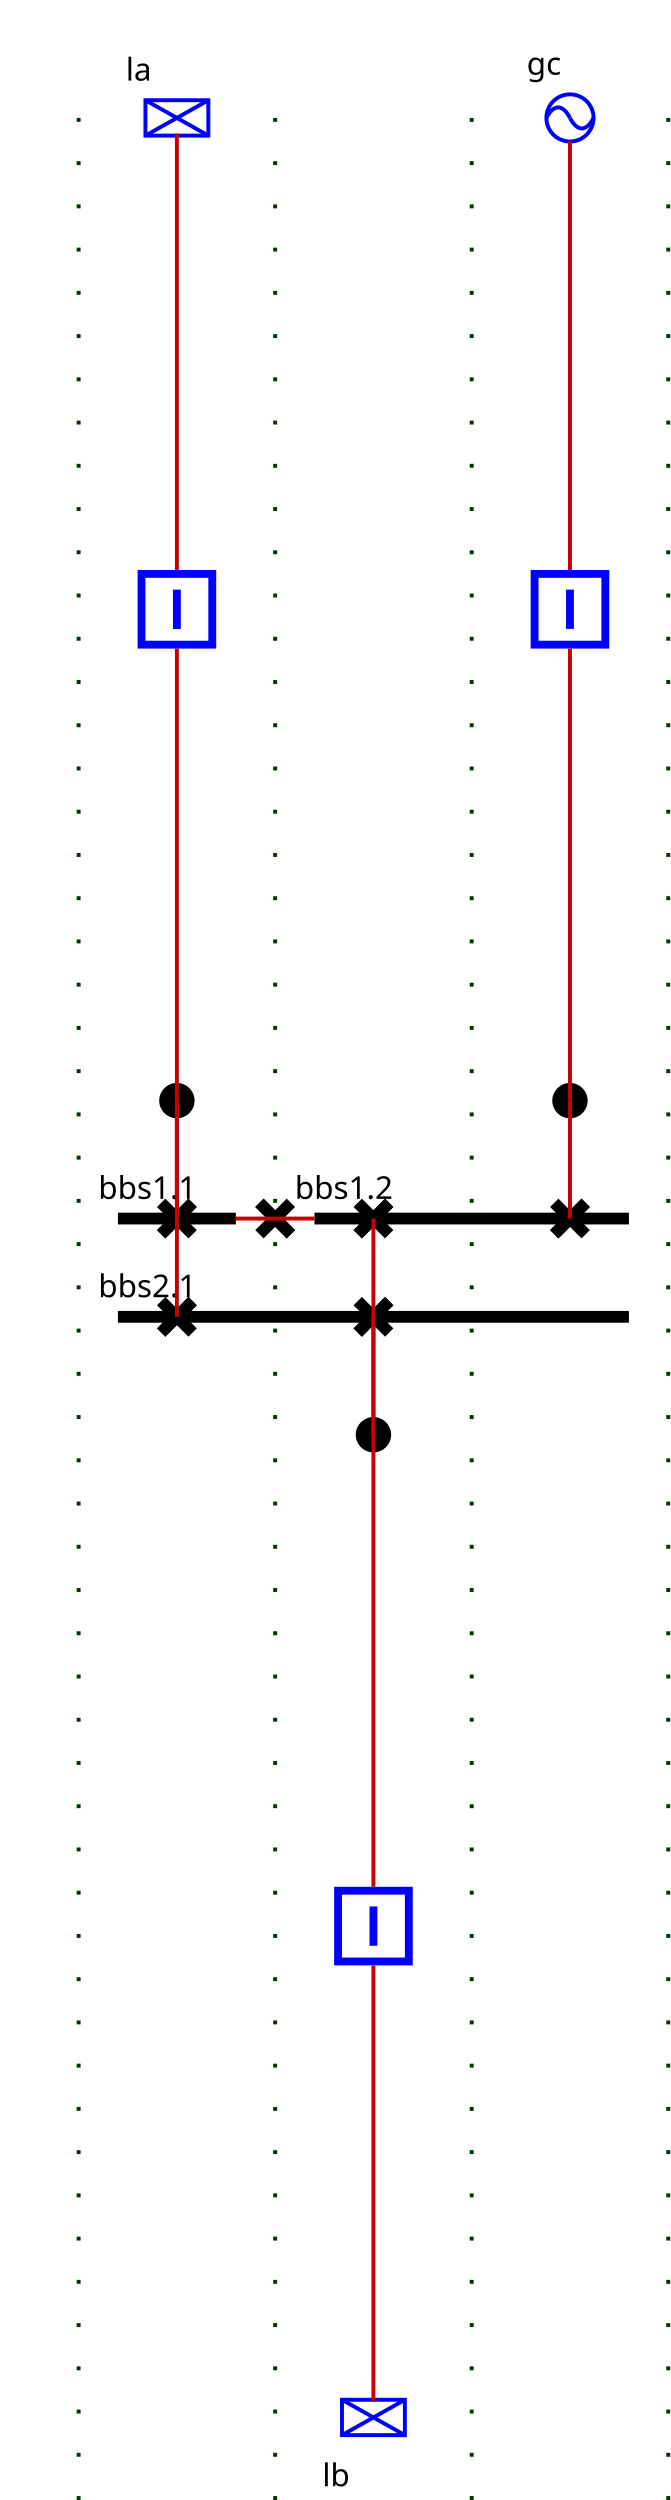
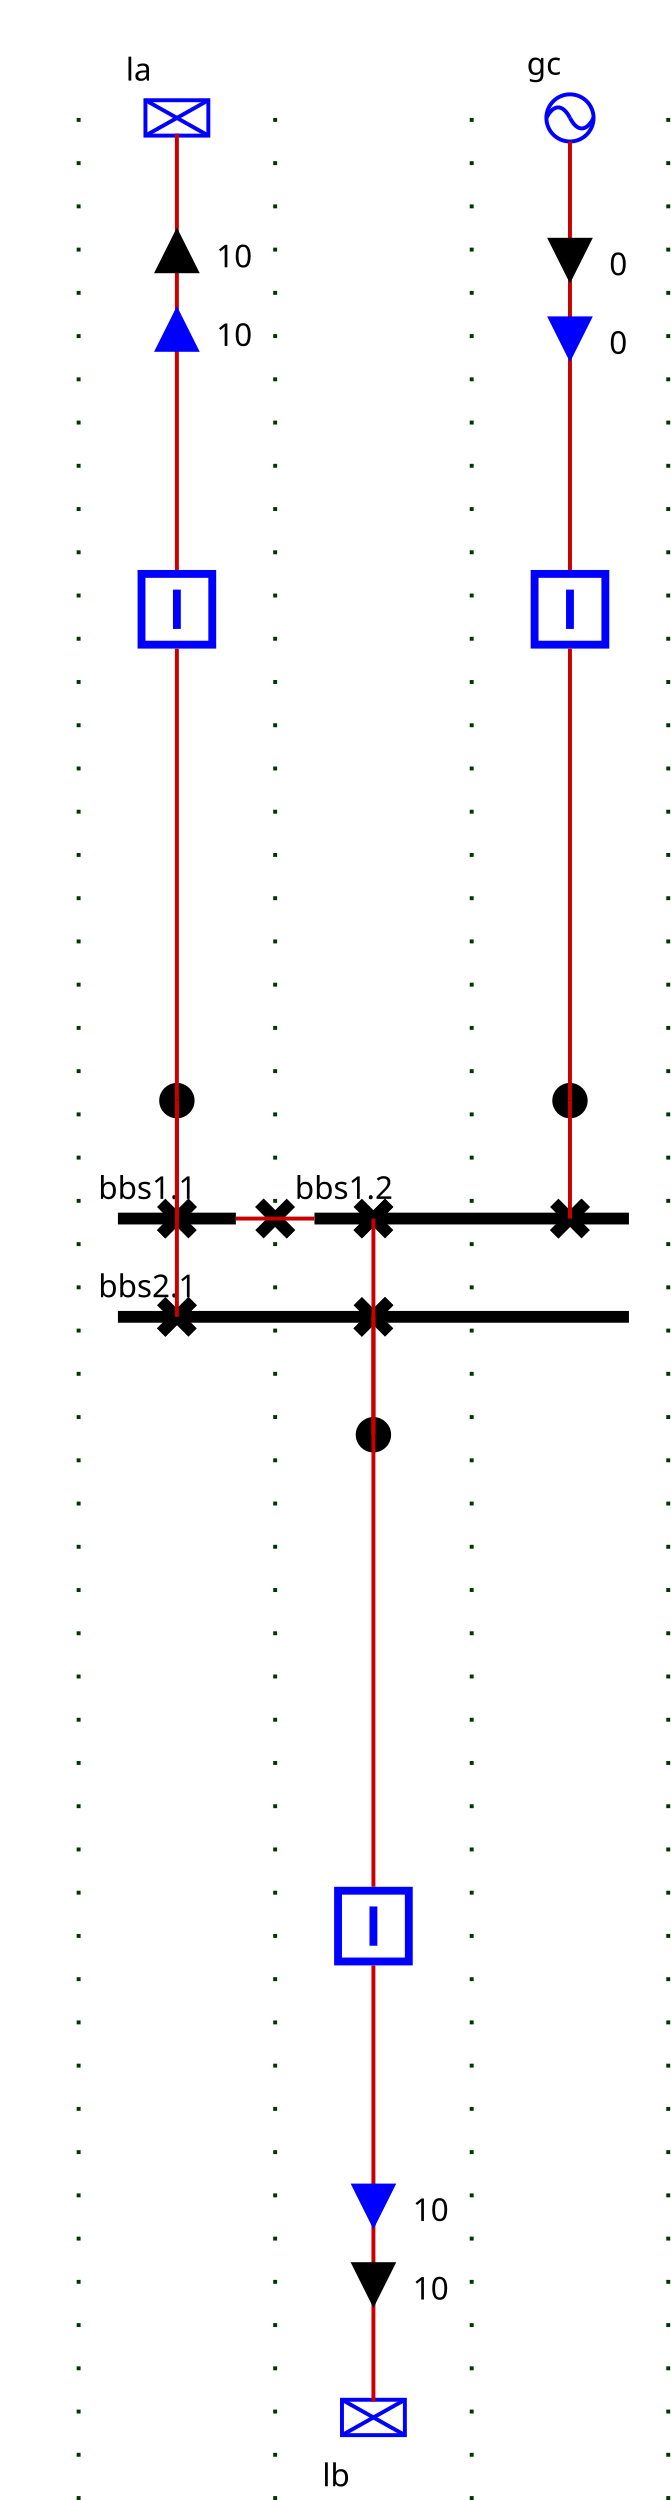
<svg xmlns="http://www.w3.org/2000/svg">
  <style>.substation-diagram {fill:rgb(255,255,255);stroke-width:1;fill-opacity:0;}.wire {stroke:rgb(200,0,0);stroke-width:1;}.grid {stroke:rgb(0,55,0);stroke-width:1;stroke-dasharray:1,10;}.bus {stroke:rgb(0,0,0);stroke-width:3;}.component-label {fill: black;color:black;stroke:none;fill-opacity:1;}.BUSBAR_SECTION{stroke:rgb(0,0,255);}

+ 
+ 
.BREAKER {
- 	stroke:rgb(0,0,255);
+ 
+     stroke:rgb(0,0,255);
+ 
    stroke-width:2;
+ 
    fill-opacity:1;
+ 
}

+ 
+ 
.DISCONNECTOR {
+ 
    stroke:rgb(0,0,0);
+ 
    stroke-width:3
+ 
}
+ 
.GENERATOR{stroke:rgb(0,0,255);}
+ 
.LINE{stroke:rgb(0,0,255);} 
+ 
.LOAD{stroke:rgb(0,0,255);}
+ 
.LOAD_BREAK_SWITCH{stroke:rgb(0,0,255);}
+ 
.NODE {stroke:rgb(0,0,0);fill:rgb(0,0,0);fill-opacity:1;}
+ 
.CAPACITOR{stroke:rgb(0,0,255);}
+ 
.INDUCTOR{stroke:rgb(0,0,255);}
+ 
.STATIC_VAR_COMPENSATOR{stroke:rgb(0,0,255);}
+ 
#path5227 { stroke-width:0.4; stroke-linecap:butt;stroke-linejoin:miter;stroke-miterlimit:1.4;}
+ 
#path5229 {stroke-width:0.4;stroke-linecap:butt;stroke-linejoin:miter;stroke-miterlimit:4;}
+ 
#path5231 {stroke-width:0.4;stroke-linecap:butt;stroke-linejoin:miter;stroke-miterlimit:4;}
+ 
.TWO_WINDINGS_TRANSFORMER{stroke:rgb(0,0,255);}
+ 
.THREE_WINDINGS_TRANSFORMER{stroke:rgb(0,0,255);}
+ 
.VSC_CONVERTER_STATION {stroke:rgb(0,0,255);font-size:7.431px;line-height:1.25;font-family:sans-serif;-inkscape-font-specification:'sans-serif, Normal';font-variant-ligatures:normal;font-variant-caps:normal;font-variant-numeric:normal;font-feature-settings:normal;text-align:start;letter-spacing:0px;word-spacing:0px;writing-mode:lr-tb;text-anchor:start;stroke-miterlimit:4;}
+ 
.DANGLING_LINE {stroke:rgb(0,0,0);stroke-width:2;}
+ 
.PHASE_SHIFT_TRANSFORMER {stroke:rgb(0,0,255);stroke-linecap:butt;stroke-linejoin:miter;stroke-miterlimit:4;}
- .ba .open { visibility: hidden;}.ba .closed { visibility: visible;}.da1 .open { visibility: hidden;}.da1 .closed { visibility: visible;}.da2 .open { visibility: hidden;}.da2 .closed { visibility: visible;}.bb .open { visibility: hidden;}.bb .closed { visibility: visible;}.db1 .open { visibility: hidden;}.db1 .closed { visibility: visible;}.db2 .open { visibility: hidden;}.db2 .closed { visibility: visible;}.ss1 .open { visibility: hidden;}.ss1 .closed { visibility: visible;}.bc .open { visibility: hidden;}.bc .closed { visibility: visible;}.dc1 .open { visibility: hidden;}.dc1 .closed { visibility: visible;}</style>
+ 
+ .ARROW1_la_UP .arrow-up {stroke: black; fill: black; fill-opacity:1; visibility: visible;}.ARROW1_la_UP .arrow-down { visibility: hidden;}.ARROW1_la_DOWN .arrow-down {stroke: black; fill: black; fill-opacity:1;  visibility: visible;}.ARROW1_la_DOWN .arrow-up { visibility: hidden;}.ARROW2_la_UP .arrow-up {stroke: blue; fill: blue; fill-opacity:1; visibility: visible;}.ARROW2_la_UP .arrow-down { visibility: hidden;}.ARROW2_la_DOWN .arrow-down {stroke: blue; fill: blue; fill-opacity:1;  visibility: visible;}.ARROW2_la_DOWN .arrow-up { visibility: hidden;}.ARROW1_lb_UP .arrow-up {stroke: black; fill: black; fill-opacity:1; visibility: visible;}.ARROW1_lb_UP .arrow-down { visibility: hidden;}.ARROW1_lb_DOWN .arrow-down {stroke: black; fill: black; fill-opacity:1;  visibility: visible;}.ARROW1_lb_DOWN .arrow-up { visibility: hidden;}.ARROW2_lb_UP .arrow-up {stroke: blue; fill: blue; fill-opacity:1; visibility: visible;}.ARROW2_lb_UP .arrow-down { visibility: hidden;}.ARROW2_lb_DOWN .arrow-down {stroke: blue; fill: blue; fill-opacity:1;  visibility: visible;}.ARROW2_lb_DOWN .arrow-up { visibility: hidden;}.ARROW1_gc_UP .arrow-up {stroke: black; fill: black; fill-opacity:1; visibility: visible;}.ARROW1_gc_UP .arrow-down { visibility: hidden;}.ARROW1_gc_DOWN .arrow-down {stroke: black; fill: black; fill-opacity:1;  visibility: visible;}.ARROW1_gc_DOWN .arrow-up { visibility: hidden;}.ARROW2_gc_UP .arrow-up {stroke: blue; fill: blue; fill-opacity:1; visibility: visible;}.ARROW2_gc_UP .arrow-down { visibility: hidden;}.ARROW2_gc_DOWN .arrow-down {stroke: blue; fill: blue; fill-opacity:1;  visibility: visible;}.ARROW2_gc_DOWN .arrow-up { visibility: hidden;}.ba .open { visibility: hidden;}.ba .closed { visibility: visible;}.da1 .open { visibility: hidden;}.da1 .closed { visibility: visible;}.da2 .open { visibility: hidden;}.da2 .closed { visibility: visible;}.bb .open { visibility: hidden;}.bb .closed { visibility: visible;}.db1 .open { visibility: hidden;}.db1 .closed { visibility: visible;}.db2 .open { visibility: hidden;}.db2 .closed { visibility: visible;}.ss1 .open { visibility: hidden;}.ss1 .closed { visibility: visible;}.bc .open { visibility: hidden;}.bc .closed { visibility: visible;}.dc1 .open { visibility: hidden;}.dc1 .closed { visibility: visible;}</style>
  <g class="substation-diagram">
    <g>
      <line y2="590.0" x1="0.0" class="grid" x2="0.0" transform="translate(20.0,50.0)" y1="-20.0" />
      <line y2="590.0" x1="50.0" class="grid" x2="50.0" transform="translate(20.0,50.0)" y1="-20.0" />
      <line y2="590.0" x1="100.0" class="grid" x2="100.0" transform="translate(20.0,50.0)" y1="-20.0" />
      <line y2="590.0" x1="150.0" class="grid" x2="150.0" transform="translate(20.0,50.0)" y1="-20.0" />
    </g>
    <g class="substation-diagram BUSBAR_SECTION bbs1_1" id="bbs1.1" transform="translate(30.0,310.0)">
      <line y2="0" x1="0" class="bus" x2="30.0" y1="0" />
      <text x="-5" font-size="8" y="-5" class="component-label" font-family="Verdana" transform="rotate(0,0,0)">bbs1.1</text>
    </g>
    <g class="substation-diagram BUSBAR_SECTION bbs1_2" id="bbs1.2" transform="translate(80.0,310.0)">
      <line y2="0" x1="0" class="bus" x2="80.0" y1="0" />
      <text x="-5" font-size="8" y="-5" class="component-label" font-family="Verdana" transform="rotate(0,0,0)">bbs1.2</text>
    </g>
    <g class="substation-diagram BUSBAR_SECTION bbs2_1" id="bbs2.1" transform="translate(30.0,335.0)">
      <line y2="0" x1="0" class="bus" x2="130.0" y1="0" />
      <text x="-5" font-size="8" y="-5" class="component-label" font-family="Verdana" transform="rotate(0,0,0)">bbs2.1</text>
    </g>
    <g class="substation-diagram LOAD la" id="la" transform="translate(37.0,25.5)">
      <rect height="9" width="16" />
      <line y2="9" x1="0" x2="16" y1="0" />
      <line y2="9" x1="16" x2="0" y1="0" />
      <text x="-5" font-size="8" y="-5" class="component-label" font-family="Verdana" transform="rotate(0,0,0)">la</text>
    </g>
    <g class="substation-diagram LOAD lb" id="lb" transform="translate(87.0,610.5)">
      <rect height="9" width="16" />
      <line y2="9" x1="0" x2="16" y1="0" />
      <line y2="9" x1="16" x2="0" y1="0" />
      <text x="-5" font-size="8" y="22" class="component-label" font-family="Verdana" transform="rotate(0,0,0)">lb</text>
    </g>
    <g class="substation-diagram GENERATOR gc" id="gc" transform="translate(139.0,24.0)">
      <circle r="6" cx="6" cy="6" />
      <path d="M6,6 A 6 20 0 0 0 0,6" />
      <path d="M6,6 A 6 20 0 0 0 12,6" />
      <text x="-5" font-size="8" y="-5" class="component-label" font-family="Verdana" transform="rotate(0,0,0)">gc</text>
    </g>
    <g class="substation-diagram NODE FICT_vl_4" id="FICT_vl_4" transform="translate(41.0,276.0)">
      <circle r="4" cx="4" cy="4" />
    </g>
    <g class="substation-diagram BREAKER ba" id="ba" transform="translate(35.0,145.0)">
      <g class="closed" id="closed">
        <rect x="1" width="18" y="1" height="18" />
        <line y2="15" x1="10" x2="10" y1="5" />
      </g>
      <g class="open" id="open">
        <rect x="1" width="18" y="1" height="18" />
        <line y2="10" x1="5" x2="15" y1="10" />
      </g>
    </g>
    <g class="substation-diagram DISCONNECTOR da1" id="da1" transform="translate(41.0,306.0)">
      <g id="closed">
        <line y2="8" x1="0" x2="8" y1="0" />
        <line y2="8" x1="8" x2="0" y1="0" />
      </g>
      <g id="open">
        <line y2="8" x1="8" x2="0" y1="0" />
      </g>
    </g>
    <g class="substation-diagram DISCONNECTOR da2" id="da2" transform="translate(41.0,331.0)">
      <g id="closed">
        <line y2="8" x1="0" x2="8" y1="0" />
        <line y2="8" x1="8" x2="0" y1="0" />
      </g>
      <g id="open">
        <line y2="8" x1="8" x2="0" y1="0" />
      </g>
    </g>
    <g class="substation-diagram NODE FICT_vl_6" id="FICT_vl_6" transform="translate(91.0,361.0)">
      <circle r="4" cx="4" cy="4" />
    </g>
    <g class="substation-diagram BREAKER bb" id="bb" transform="translate(85.0,480.0)">
      <g class="closed" id="closed">
        <rect x="1" width="18" y="1" height="18" />
        <line y2="15" x1="10" x2="10" y1="5" />
      </g>
      <g class="open" id="open">
        <rect x="1" width="18" y="1" height="18" />
        <line y2="10" x1="5" x2="15" y1="10" />
      </g>
    </g>
    <g class="substation-diagram DISCONNECTOR db1" id="db1" transform="translate(91.0,306.0)">
      <g id="closed">
        <line y2="8" x1="0" x2="8" y1="0" />
        <line y2="8" x1="8" x2="0" y1="0" />
      </g>
      <g id="open">
        <line y2="8" x1="8" x2="0" y1="0" />
      </g>
    </g>
    <g class="substation-diagram DISCONNECTOR db2" id="db2" transform="translate(91.0,331.0)">
      <g id="closed">
        <line y2="8" x1="0" x2="8" y1="0" />
        <line y2="8" x1="8" x2="0" y1="0" />
      </g>
      <g id="open">
        <line y2="8" x1="8" x2="0" y1="0" />
      </g>
    </g>
    <g class="substation-diagram DISCONNECTOR ss1" id="ss1" transform="matrix(0.0,1.0,-1.0,0.0,74.0,306.0)">
      <g id="closed">
        <line y2="8" x1="0" x2="8" y1="0" />
        <line y2="8" x1="8" x2="0" y1="0" />
      </g>
      <g id="open">
        <line y2="8" x1="8" x2="0" y1="0" />
      </g>
    </g>
    <g class="substation-diagram BREAKER bc" id="bc" transform="translate(135.0,145.0)">
      <g class="closed" id="closed">
        <rect x="1" width="18" y="1" height="18" />
        <line y2="15" x1="10" x2="10" y1="5" />
      </g>
      <g class="open" id="open">
        <rect x="1" width="18" y="1" height="18" />
        <line y2="10" x1="5" x2="15" y1="10" />
      </g>
    </g>
    <g class="substation-diagram DISCONNECTOR dc1" id="dc1" transform="translate(141.0,306.0)">
      <g id="closed">
        <line y2="8" x1="0" x2="8" y1="0" />
        <line y2="8" x1="8" x2="0" y1="0" />
      </g>
      <g id="open">
        <line y2="8" x1="8" x2="0" y1="0" />
      </g>
    </g>
    <g class="substation-diagram NODE FICT_vl_dc1Fictif" id="FICT_vl_dc1Fictif" transform="translate(141.0,276.0)">
      <circle r="4" cx="4" cy="4" />
    </g>
    <polyline class="wire" points="45.0,34.0 45.0,145.0" id="vl_Wire0" />
+     <g class="substation-diagram ARROW1_la_UP" id="vl_Wire0_ARROW1" transform="matrix(1.0,0.0,-0.0,1.0,40.0,59.0)">
+       <g class="arrow-up" id="arrow-up">
+         <polygon points="5,0 10,10 0,10" />
+       </g>
+       <g class="arrow-down" id="arrow-down">
+         <polygon points="0,0 10,0 5,10" />
+       </g>
+       <text x="15" font-size="8" y="9" class="component-label" font-family="Verdana" transform="rotate(0,0,0)">10</text>
+     </g>
+     <g class="substation-diagram ARROW2_la_UP" id="vl_Wire0_ARROW2" transform="matrix(1.0,0.0,-0.0,1.0,40.0,79.0)">
+       <g class="arrow-up" id="arrow-up">
+         <polygon points="5,0 10,10 0,10" />
+       </g>
+       <g class="arrow-down" id="arrow-down">
+         <polygon points="0,0 10,0 5,10" />
+       </g>
+       <text x="15" font-size="8" y="9" class="component-label" font-family="Verdana" transform="rotate(0,0,0)">10</text>
+     </g>
    <polyline class="wire" points="45.0,165.0 45.0,280.0" id="vl_Wire1" />
    <polyline class="wire" points="45.0,280.0 45.0,310.0" id="vl_Wire2" />
    <polyline class="wire" points="45.0,310.0 45.0,310.0" id="vl_Wire3" />
    <polyline class="wire" points="45.0,280.0 45.0,335.0" id="vl_Wire4" />
    <polyline class="wire" points="45.0,335.0 45.0,335.0" id="vl_Wire5" />
    <polyline class="wire" points="95.0,611.0 95.0,500.0" id="vl_Wire6" />
+     <g class="substation-diagram ARROW1_lb_UP" id="vl_Wire6_ARROW1" transform="matrix(1.0,-0.0,0.0,1.0,90.0,576.0)">
+       <g class="arrow-up" id="arrow-up" transform="rotate(180.0,5.0,5.0)">
+         <polygon points="5,0 10,10 0,10" />
+       </g>
+       <g class="arrow-down" id="arrow-down" transform="rotate(180.0,5.0,5.0)">
+         <polygon points="0,0 10,0 5,10" />
+       </g>
+       <text x="15" font-size="8" y="9" class="component-label" font-family="Verdana" transform="rotate(0,0,0)">10</text>
+     </g>
+     <g class="substation-diagram ARROW2_lb_UP" id="vl_Wire6_ARROW2" transform="matrix(1.0,-0.0,0.0,1.0,90.0,556.0)">
+       <g class="arrow-up" id="arrow-up" transform="rotate(180.0,5.0,5.0)">
+         <polygon points="5,0 10,10 0,10" />
+       </g>
+       <g class="arrow-down" id="arrow-down" transform="rotate(180.0,5.0,5.0)">
+         <polygon points="0,0 10,0 5,10" />
+       </g>
+       <text x="15" font-size="8" y="9" class="component-label" font-family="Verdana" transform="rotate(0,0,0)">10</text>
+     </g>
    <polyline class="wire" points="95.0,480.0 95.0,365.0" id="vl_Wire7" />
    <polyline class="wire" points="95.0,365.0 95.0,310.0" id="vl_Wire8" />
    <polyline class="wire" points="95.0,310.0 95.0,310.0" id="vl_Wire9" />
    <polyline class="wire" points="95.0,365.0 95.0,335.0" id="vl_Wire10" />
    <polyline class="wire" points="95.0,335.0 95.0,335.0" id="vl_Wire11" />
    <polyline class="wire" points="80.0,310.0 70.0,310.0" id="vl_Wire12" />
    <polyline class="wire" points="70.0,310.0 60.0,310.0" id="vl_Wire13" />
    <polyline class="wire" points="145.0,36.0 145.0,145.0" id="vl_Wire14" />
+     <g class="substation-diagram ARROW1_gc_DOWN" id="vl_Wire14_ARROW1" transform="matrix(1.0,0.0,-0.0,1.0,140.0,61.0)">
+       <g class="arrow-up" id="arrow-up">
+         <polygon points="5,0 10,10 0,10" />
+       </g>
+       <g class="arrow-down" id="arrow-down">
+         <polygon points="0,0 10,0 5,10" />
+       </g>
+       <text x="15" font-size="8" y="9" class="component-label" font-family="Verdana" transform="rotate(0,0,0)">0</text>
+     </g>
+     <g class="substation-diagram ARROW2_gc_DOWN" id="vl_Wire14_ARROW2" transform="matrix(1.0,0.0,-0.0,1.0,140.0,81.0)">
+       <g class="arrow-up" id="arrow-up">
+         <polygon points="5,0 10,10 0,10" />
+       </g>
+       <g class="arrow-down" id="arrow-down">
+         <polygon points="0,0 10,0 5,10" />
+       </g>
+       <text x="15" font-size="8" y="9" class="component-label" font-family="Verdana" transform="rotate(0,0,0)">0</text>
+     </g>
    <polyline class="wire" points="145.0,310.0 145.0,310.0" id="vl_Wire15" />
    <polyline class="wire" points="145.0,165.0 145.0,280.0" id="vl_Wire16" />
    <polyline class="wire" points="145.0,310.0 145.0,280.0" id="vl_Wire17" />
  </g>
</svg>
